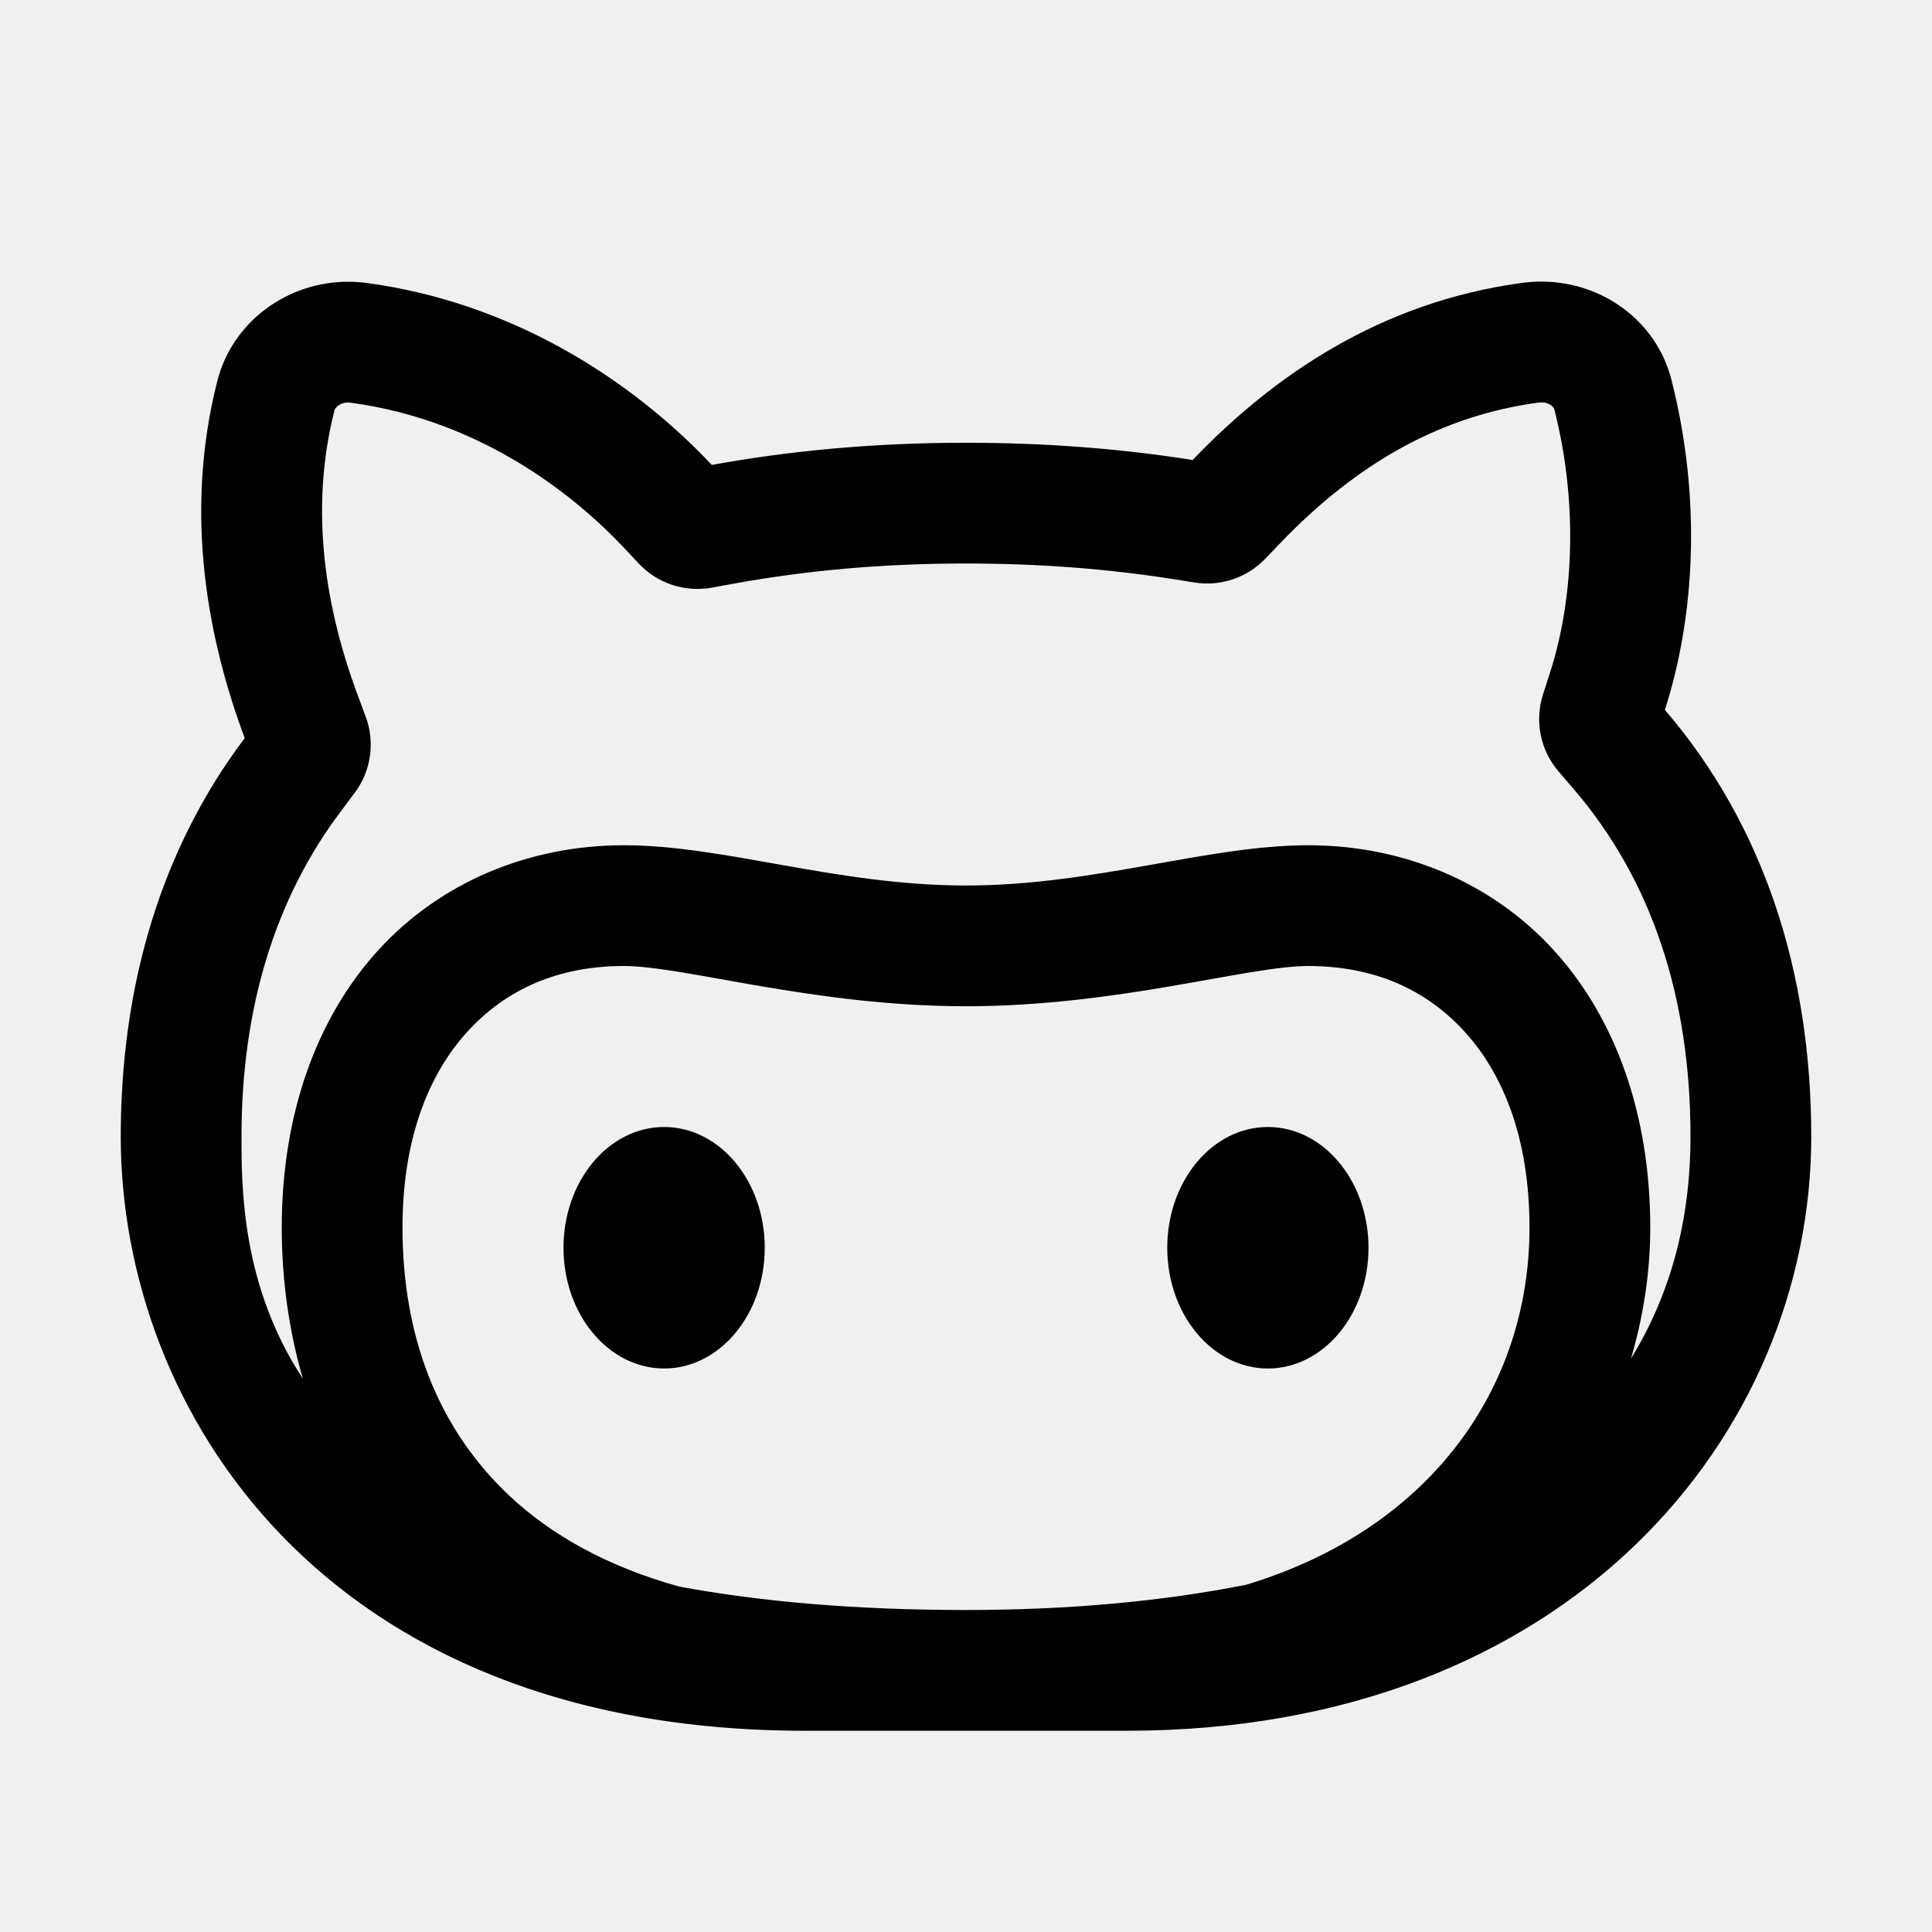
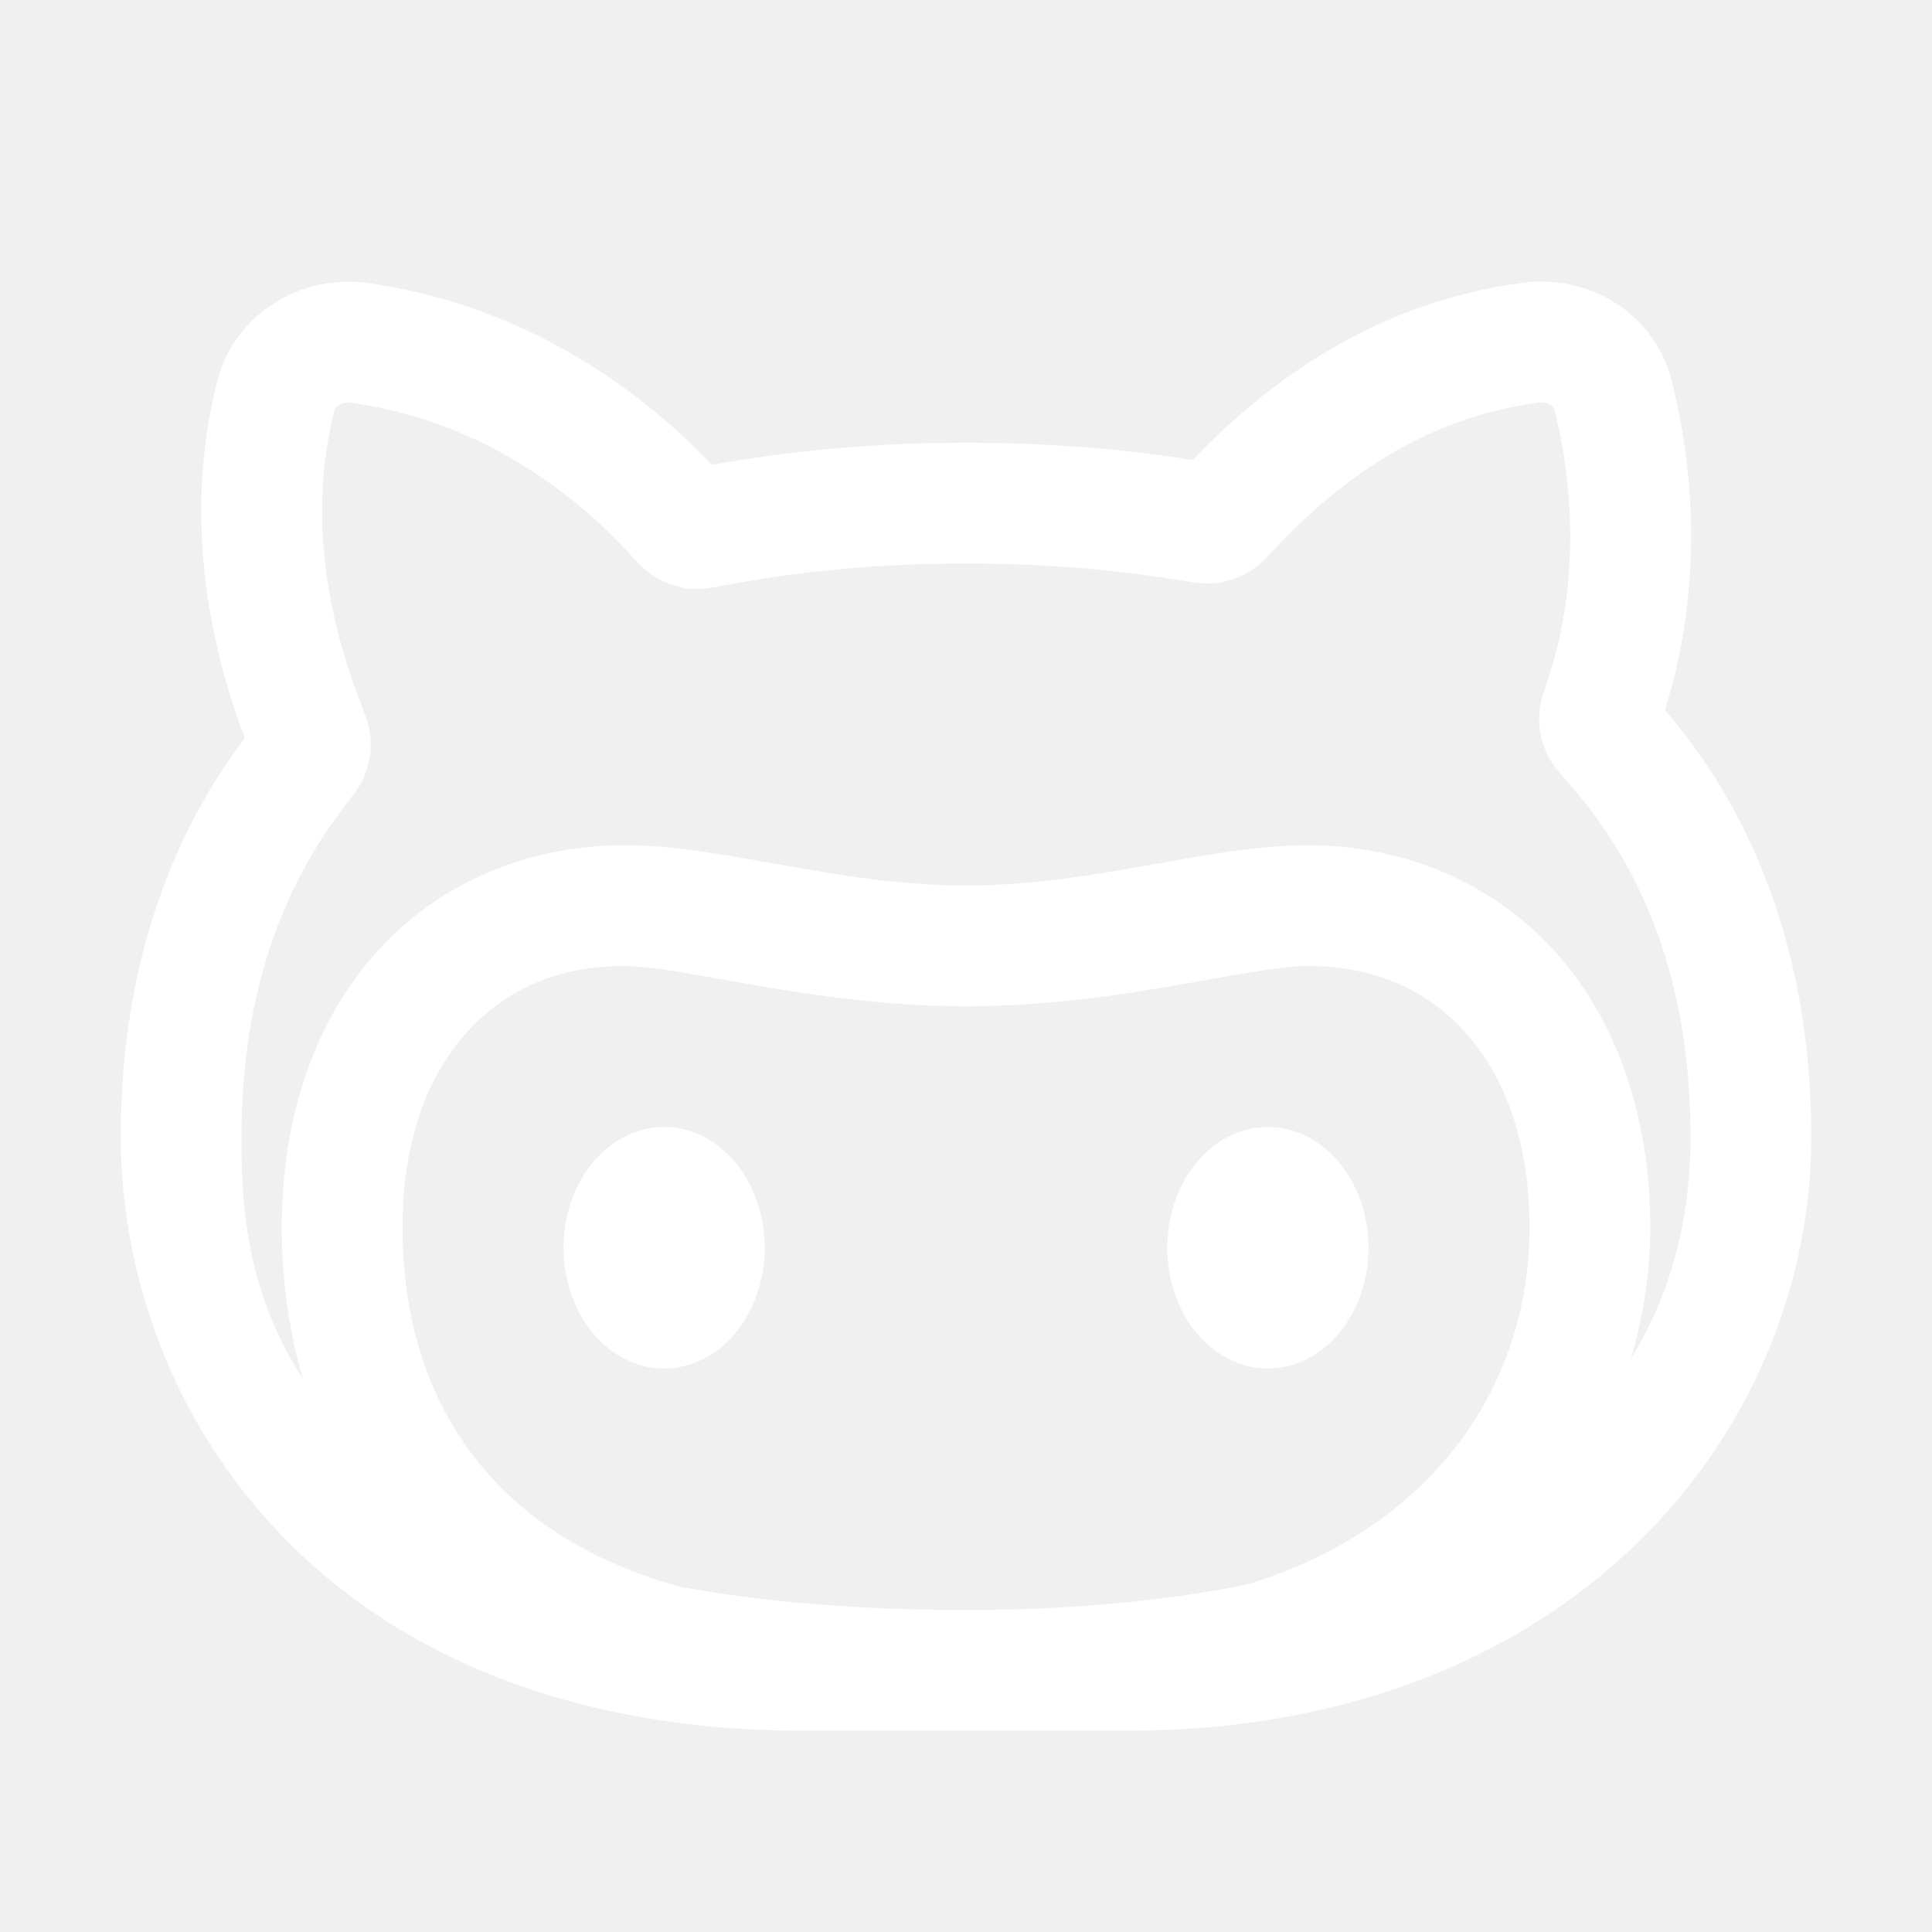
<svg xmlns="http://www.w3.org/2000/svg" x="0px" y="0px" width="30" height="30" viewBox="0 0 48 48">
-   <path d="M 38.293 6.996 C 38.139 6.996 37.982 7.006 37.826 7.027 C 34.285 7.501 31.62 9.35 29.631 11.428 C 27.908 11.157 26.043 11 24 11 C 21.68 11 19.593 11.204 17.684 11.551 C 15.689 9.431 12.715 7.512 9.102 7.029 C 8.949 7.009 8.797 7 8.646 7 C 7.148 7 5.776 7.982 5.398 9.469 C 4.548 12.817 5.19 15.956 6.08 18.338 C 3.995 21.1 3 24.499 3 28.238 C 3 34.989 8 43 20 43 L 21.5 43 L 26.5 43 L 28 43 C 39 43 45 35.619 45 28.238 C 45 24.178 43.834 20.512 41.363 17.637 C 42.09 15.38 42.295 12.463 41.527 9.438 C 41.15 7.955 39.787 6.996 38.293 6.996 z M 38.293 9.996 C 38.432 9.996 38.59 10.065 38.619 10.178 C 39.178 12.378 39.138 14.761 38.508 16.717 L 38.336 17.25 C 38.123 17.913 38.269 18.64 38.723 19.168 L 39.088 19.592 C 41.021 21.839 42 24.747 42 28.238 C 42 30.35 41.487 32.187 40.521 33.754 C 40.826 32.713 41 31.625 41 30.5 C 41 27.7 40.145 25.305 38.609 23.615 C 37.073 21.926 34.875 21 32.5 21 C 30 21 27.198 22 24 22 C 20.786 22 18 21 15.5 21 C 13.125 21 10.927 21.926 9.391 23.615 C 7.855 25.305 7 27.7 7 30.5 C 7 31.786 7.175 33.051 7.525 34.254 C 6.003 31.938 6 29.515 6 28.238 C 6 25.042 6.834 22.321 8.477 20.145 L 8.807 19.705 C 9.219 19.159 9.324 18.441 9.084 17.801 L 8.893 17.287 C 7.952 14.767 7.755 12.385 8.307 10.207 C 8.34 10.077 8.505 10 8.646 10 C 8.665 10 8.684 10.001 8.703 10.004 C 12.092 10.457 14.415 12.455 15.498 13.605 L 15.871 14.002 C 16.335 14.496 17.019 14.721 17.686 14.6 L 18.221 14.502 C 20.079 14.164 21.969 14 24 14 C 25.804 14 27.494 14.128 29.166 14.391 L 29.682 14.473 C 30.329 14.575 30.985 14.352 31.438 13.879 L 31.799 13.502 C 33.749 11.465 35.851 10.32 38.225 10.002 C 38.248 9.999 38.271 9.996 38.293 9.996 z M 15.5 24 C 17 24 20.214 25 24 25 C 27.772 25 31 24 32.5 24 C 34.125 24 35.427 24.574 36.391 25.635 C 37.355 26.695 38 28.3 38 30.5 C 38 34.505 35.511 38 30.961 39.373 C 28.904 39.78 26.59 40 24 40 C 21.216 40 18.865 39.787 16.875 39.418 C 15.082 38.919 13.689 38.134 12.652 37.158 C 10.856 35.468 10 33.167 10 30.5 C 10 28.3 10.645 26.695 11.609 25.635 C 12.573 24.574 13.875 24 15.5 24 z M 16.5 28 A 2.5 3 0 0 0 16.5 34 A 2.5 3 0 0 0 16.5 28 z M 31.5 28 A 2.5 3 0 0 0 31.5 34 A 2.5 3 0 0 0 31.5 28 z" />
+   <path fill="#FFFFFF" d="M 38.293 6.996 C 38.139 6.996 37.982 7.006 37.826 7.027 C 34.285 7.501 31.62 9.35 29.631 11.428 C 27.908 11.157 26.043 11 24 11 C 21.68 11 19.593 11.204 17.684 11.551 C 15.689 9.431 12.715 7.512 9.102 7.029 C 8.949 7.009 8.797 7 8.646 7 C 7.148 7 5.776 7.982 5.398 9.469 C 4.548 12.817 5.19 15.956 6.08 18.338 C 3.995 21.1 3 24.499 3 28.238 C 3 34.989 8 43 20 43 L 21.5 43 L 26.5 43 L 28 43 C 39 43 45 35.619 45 28.238 C 45 24.178 43.834 20.512 41.363 17.637 C 42.09 15.38 42.295 12.463 41.527 9.438 C 41.15 7.955 39.787 6.996 38.293 6.996 z M 38.293 9.996 C 38.432 9.996 38.59 10.065 38.619 10.178 C 39.178 12.378 39.138 14.761 38.508 16.717 L 38.336 17.25 C 38.123 17.913 38.269 18.64 38.723 19.168 L 39.088 19.592 C 41.021 21.839 42 24.747 42 28.238 C 42 30.35 41.487 32.187 40.521 33.754 C 40.826 32.713 41 31.625 41 30.5 C 41 27.7 40.145 25.305 38.609 23.615 C 37.073 21.926 34.875 21 32.5 21 C 30 21 27.198 22 24 22 C 20.786 22 18 21 15.5 21 C 13.125 21 10.927 21.926 9.391 23.615 C 7.855 25.305 7 27.7 7 30.5 C 7 31.786 7.175 33.051 7.525 34.254 C 6.003 31.938 6 29.515 6 28.238 C 6 25.042 6.834 22.321 8.477 20.145 L 8.807 19.705 C 9.219 19.159 9.324 18.441 9.084 17.801 L 8.893 17.287 C 7.952 14.767 7.755 12.385 8.307 10.207 C 8.34 10.077 8.505 10 8.646 10 C 8.665 10 8.684 10.001 8.703 10.004 C 12.092 10.457 14.415 12.455 15.498 13.605 L 15.871 14.002 C 16.335 14.496 17.019 14.721 17.686 14.6 L 18.221 14.502 C 20.079 14.164 21.969 14 24 14 C 25.804 14 27.494 14.128 29.166 14.391 L 29.682 14.473 C 30.329 14.575 30.985 14.352 31.438 13.879 L 31.799 13.502 C 33.749 11.465 35.851 10.32 38.225 10.002 C 38.248 9.999 38.271 9.996 38.293 9.996 z M 15.5 24 C 17 24 20.214 25 24 25 C 27.772 25 31 24 32.5 24 C 34.125 24 35.427 24.574 36.391 25.635 C 37.355 26.695 38 28.3 38 30.5 C 38 34.505 35.511 38 30.961 39.373 C 28.904 39.78 26.59 40 24 40 C 21.216 40 18.865 39.787 16.875 39.418 C 15.082 38.919 13.689 38.134 12.652 37.158 C 10.856 35.468 10 33.167 10 30.5 C 10 28.3 10.645 26.695 11.609 25.635 C 12.573 24.574 13.875 24 15.5 24 z M 16.5 28 A 2.5 3 0 0 0 16.5 34 A 2.5 3 0 0 0 16.5 28 z M 31.5 28 A 2.5 3 0 0 0 31.5 34 A 2.5 3 0 0 0 31.5 28 z" />
</svg>
